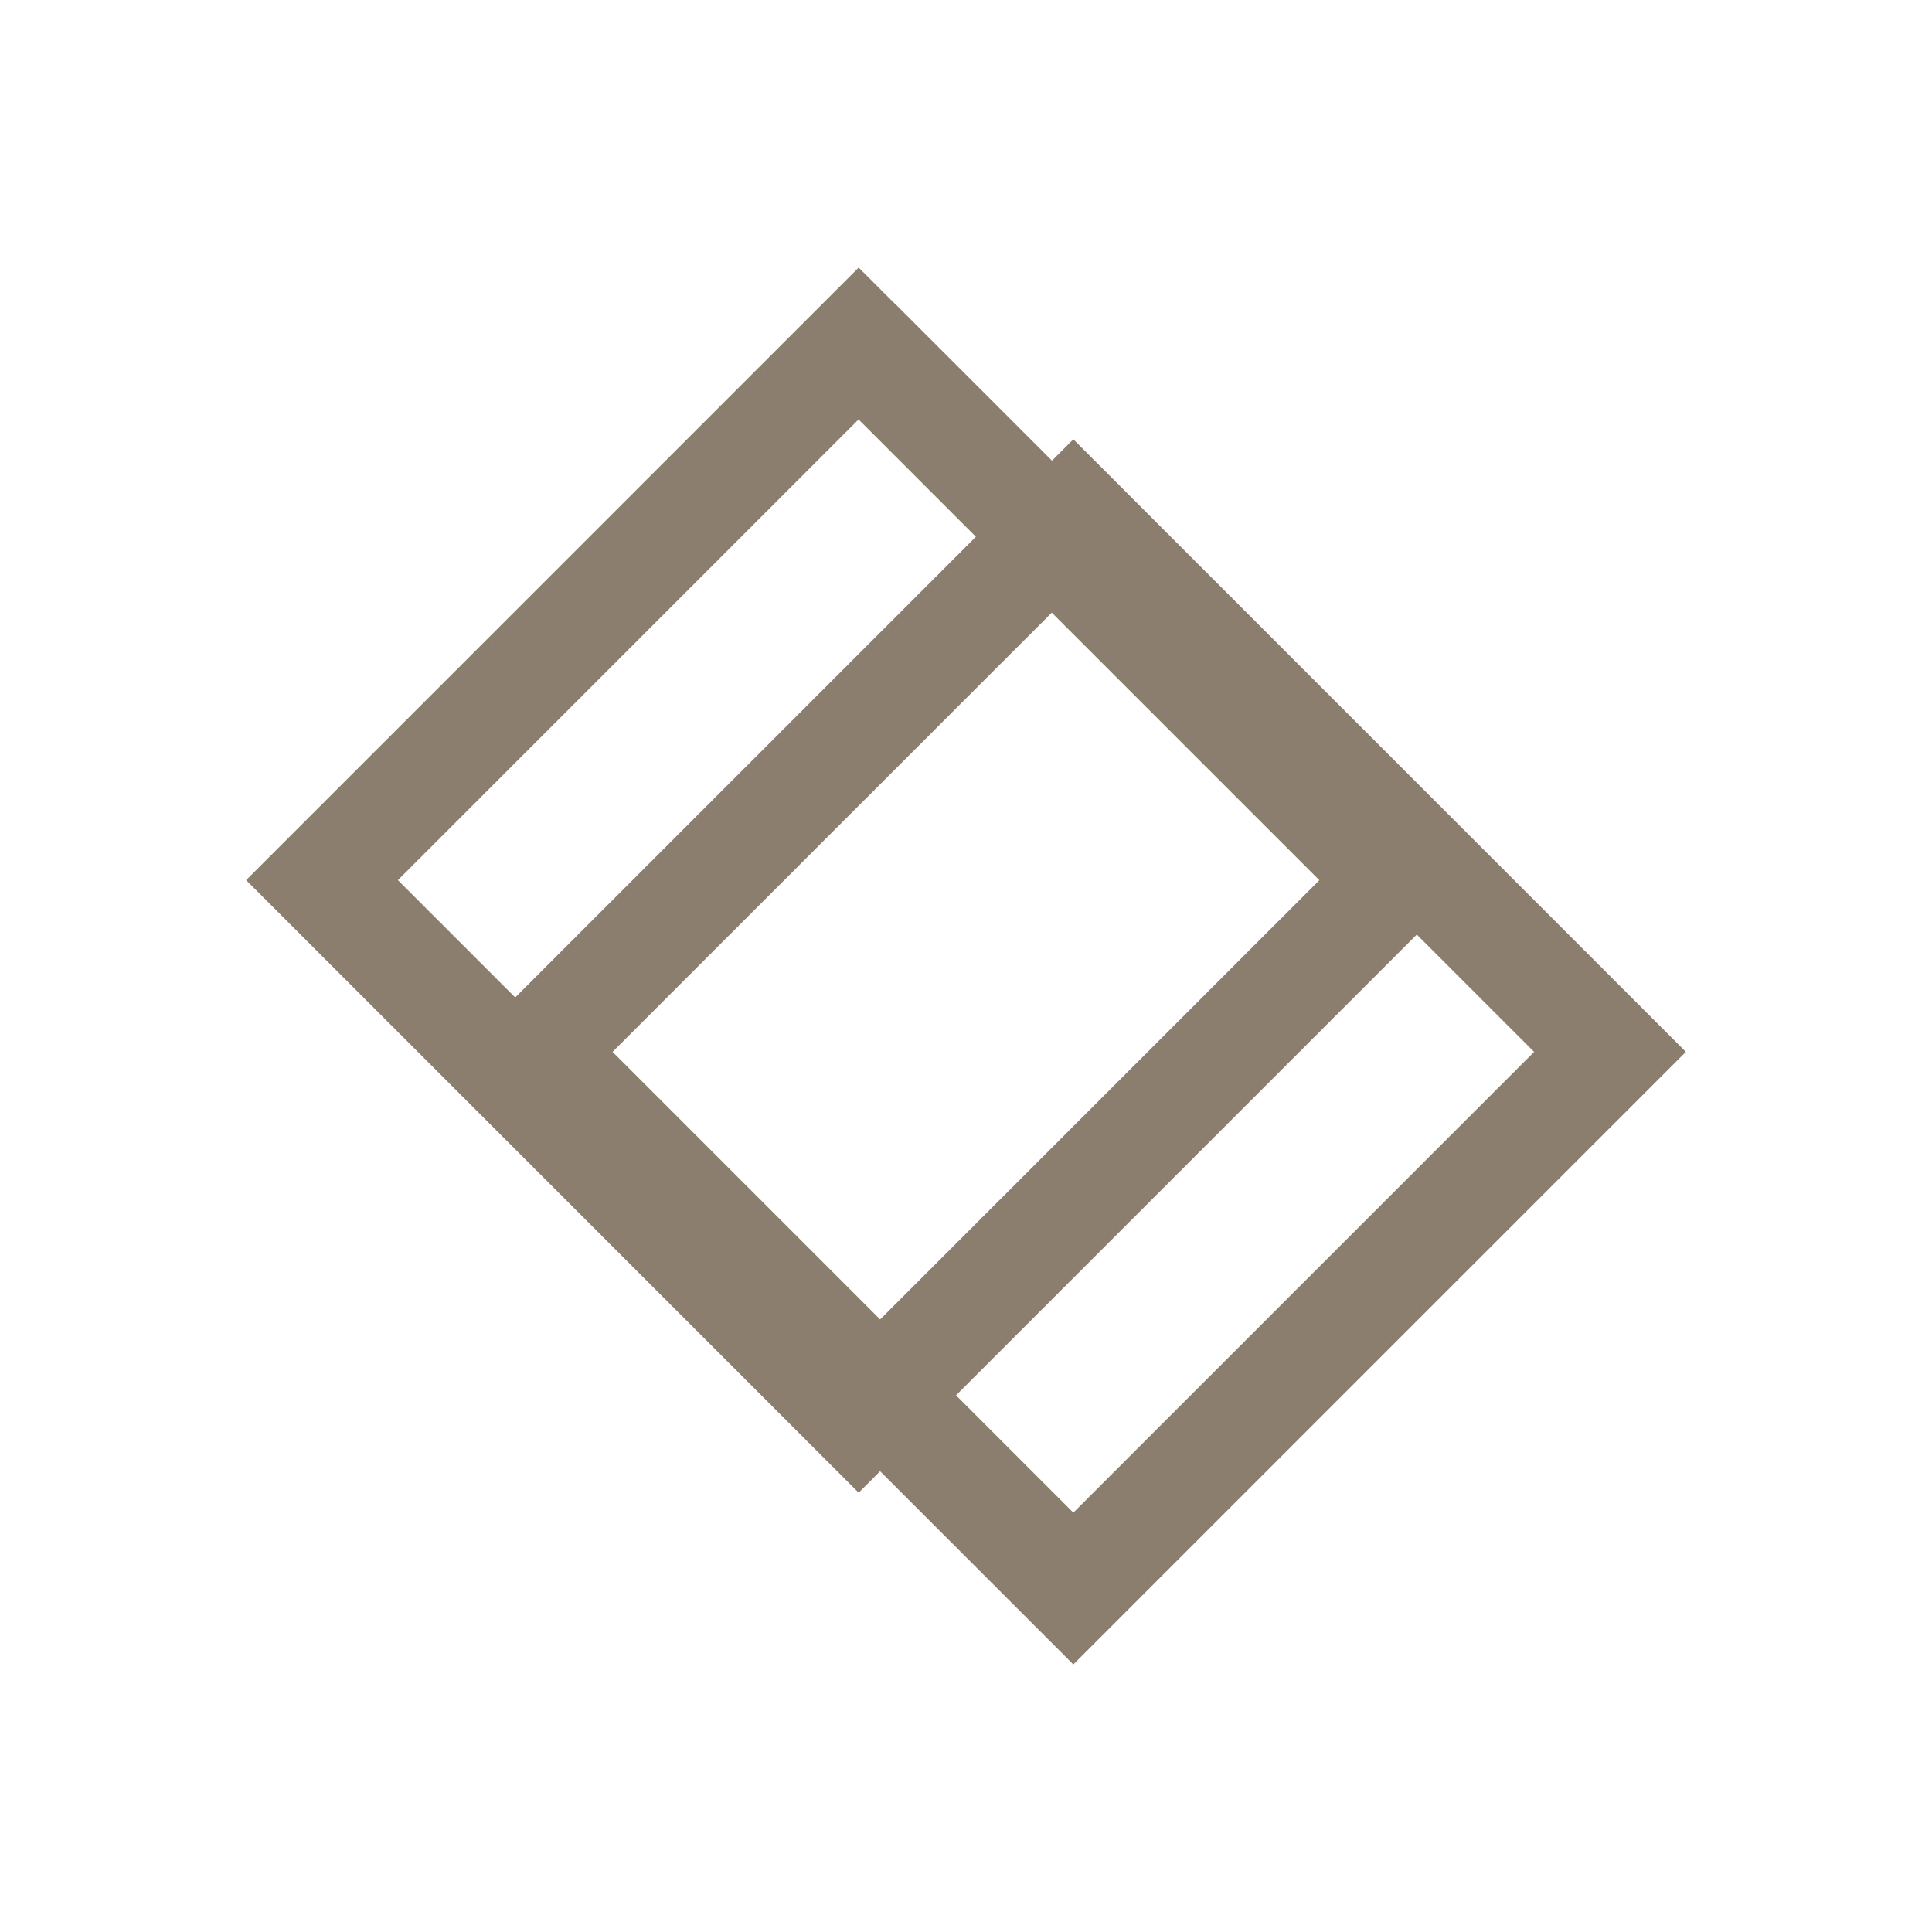
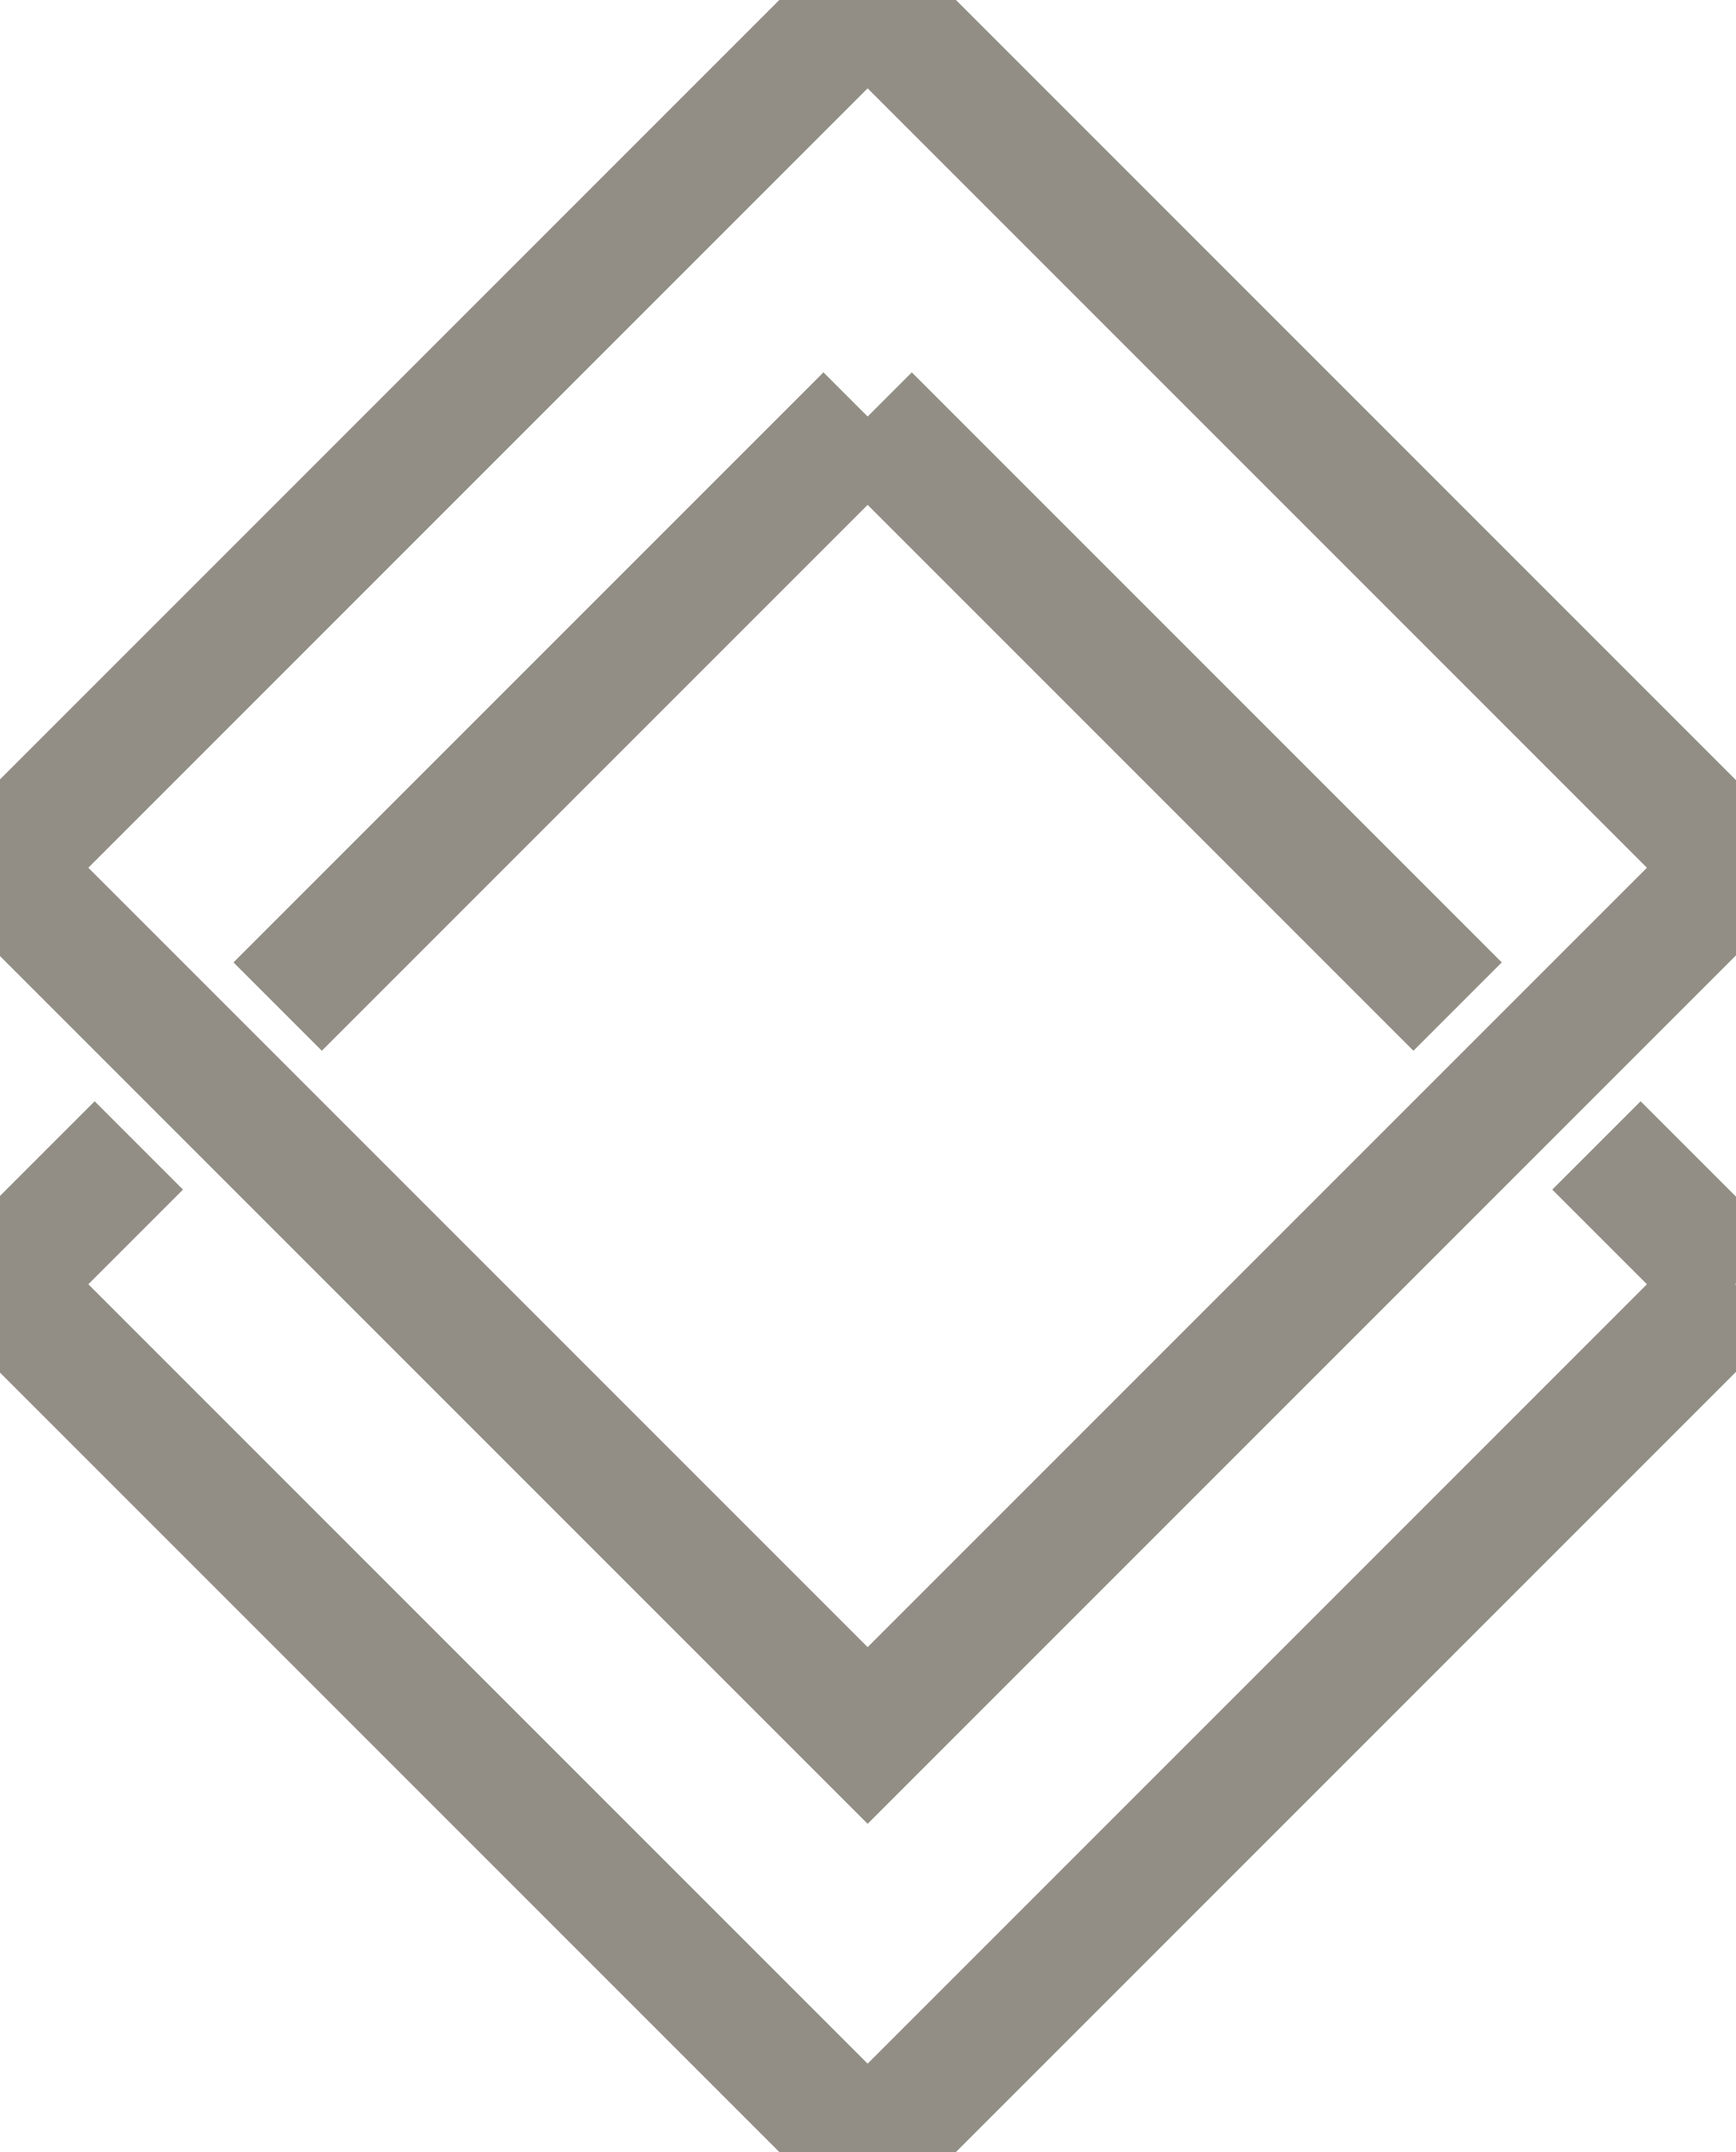
- <svg xmlns="http://www.w3.org/2000/svg" viewBox="0 0 180 180" width="180" height="180" role="img" aria-labelledby="title desc">
-   <g fill="none" stroke="#8C7E6E" stroke-width="10" stroke-linejoin="miter" stroke-miterlimit="10">
-     <polygon points="80,32 130,82 80,132 30,82" />
-     <polygon points="100,48 150,98 100,148 50,98" />
-     <line x1="80" y1="32" x2="130" y2="82" />
+ <svg xmlns="http://www.w3.org/2000/svg" viewBox="0 0 250 310" width="250" height="310" role="img" aria-labelledby="mb-icon-title mb-icon-desc">
+   <g fill="none" stroke="#928E85" stroke-width="18" stroke-linecap="butt" stroke-linejoin="miter" stroke-miterlimit="10">
+     <polygon points="125,0 250,125 125,250 0,125" />
+     <path d="M 250 185 L 125 310" />
+     <path d="M 125 310 L 0 185" />
+     <path d="M 125 60 L 210 145" />
+     <path d="M 230 165 L 250 185" />
+     <path d="M 0 185 L 20 165" />
+     <path d="M 40 145 L 125 60" />
  </g>
</svg>
